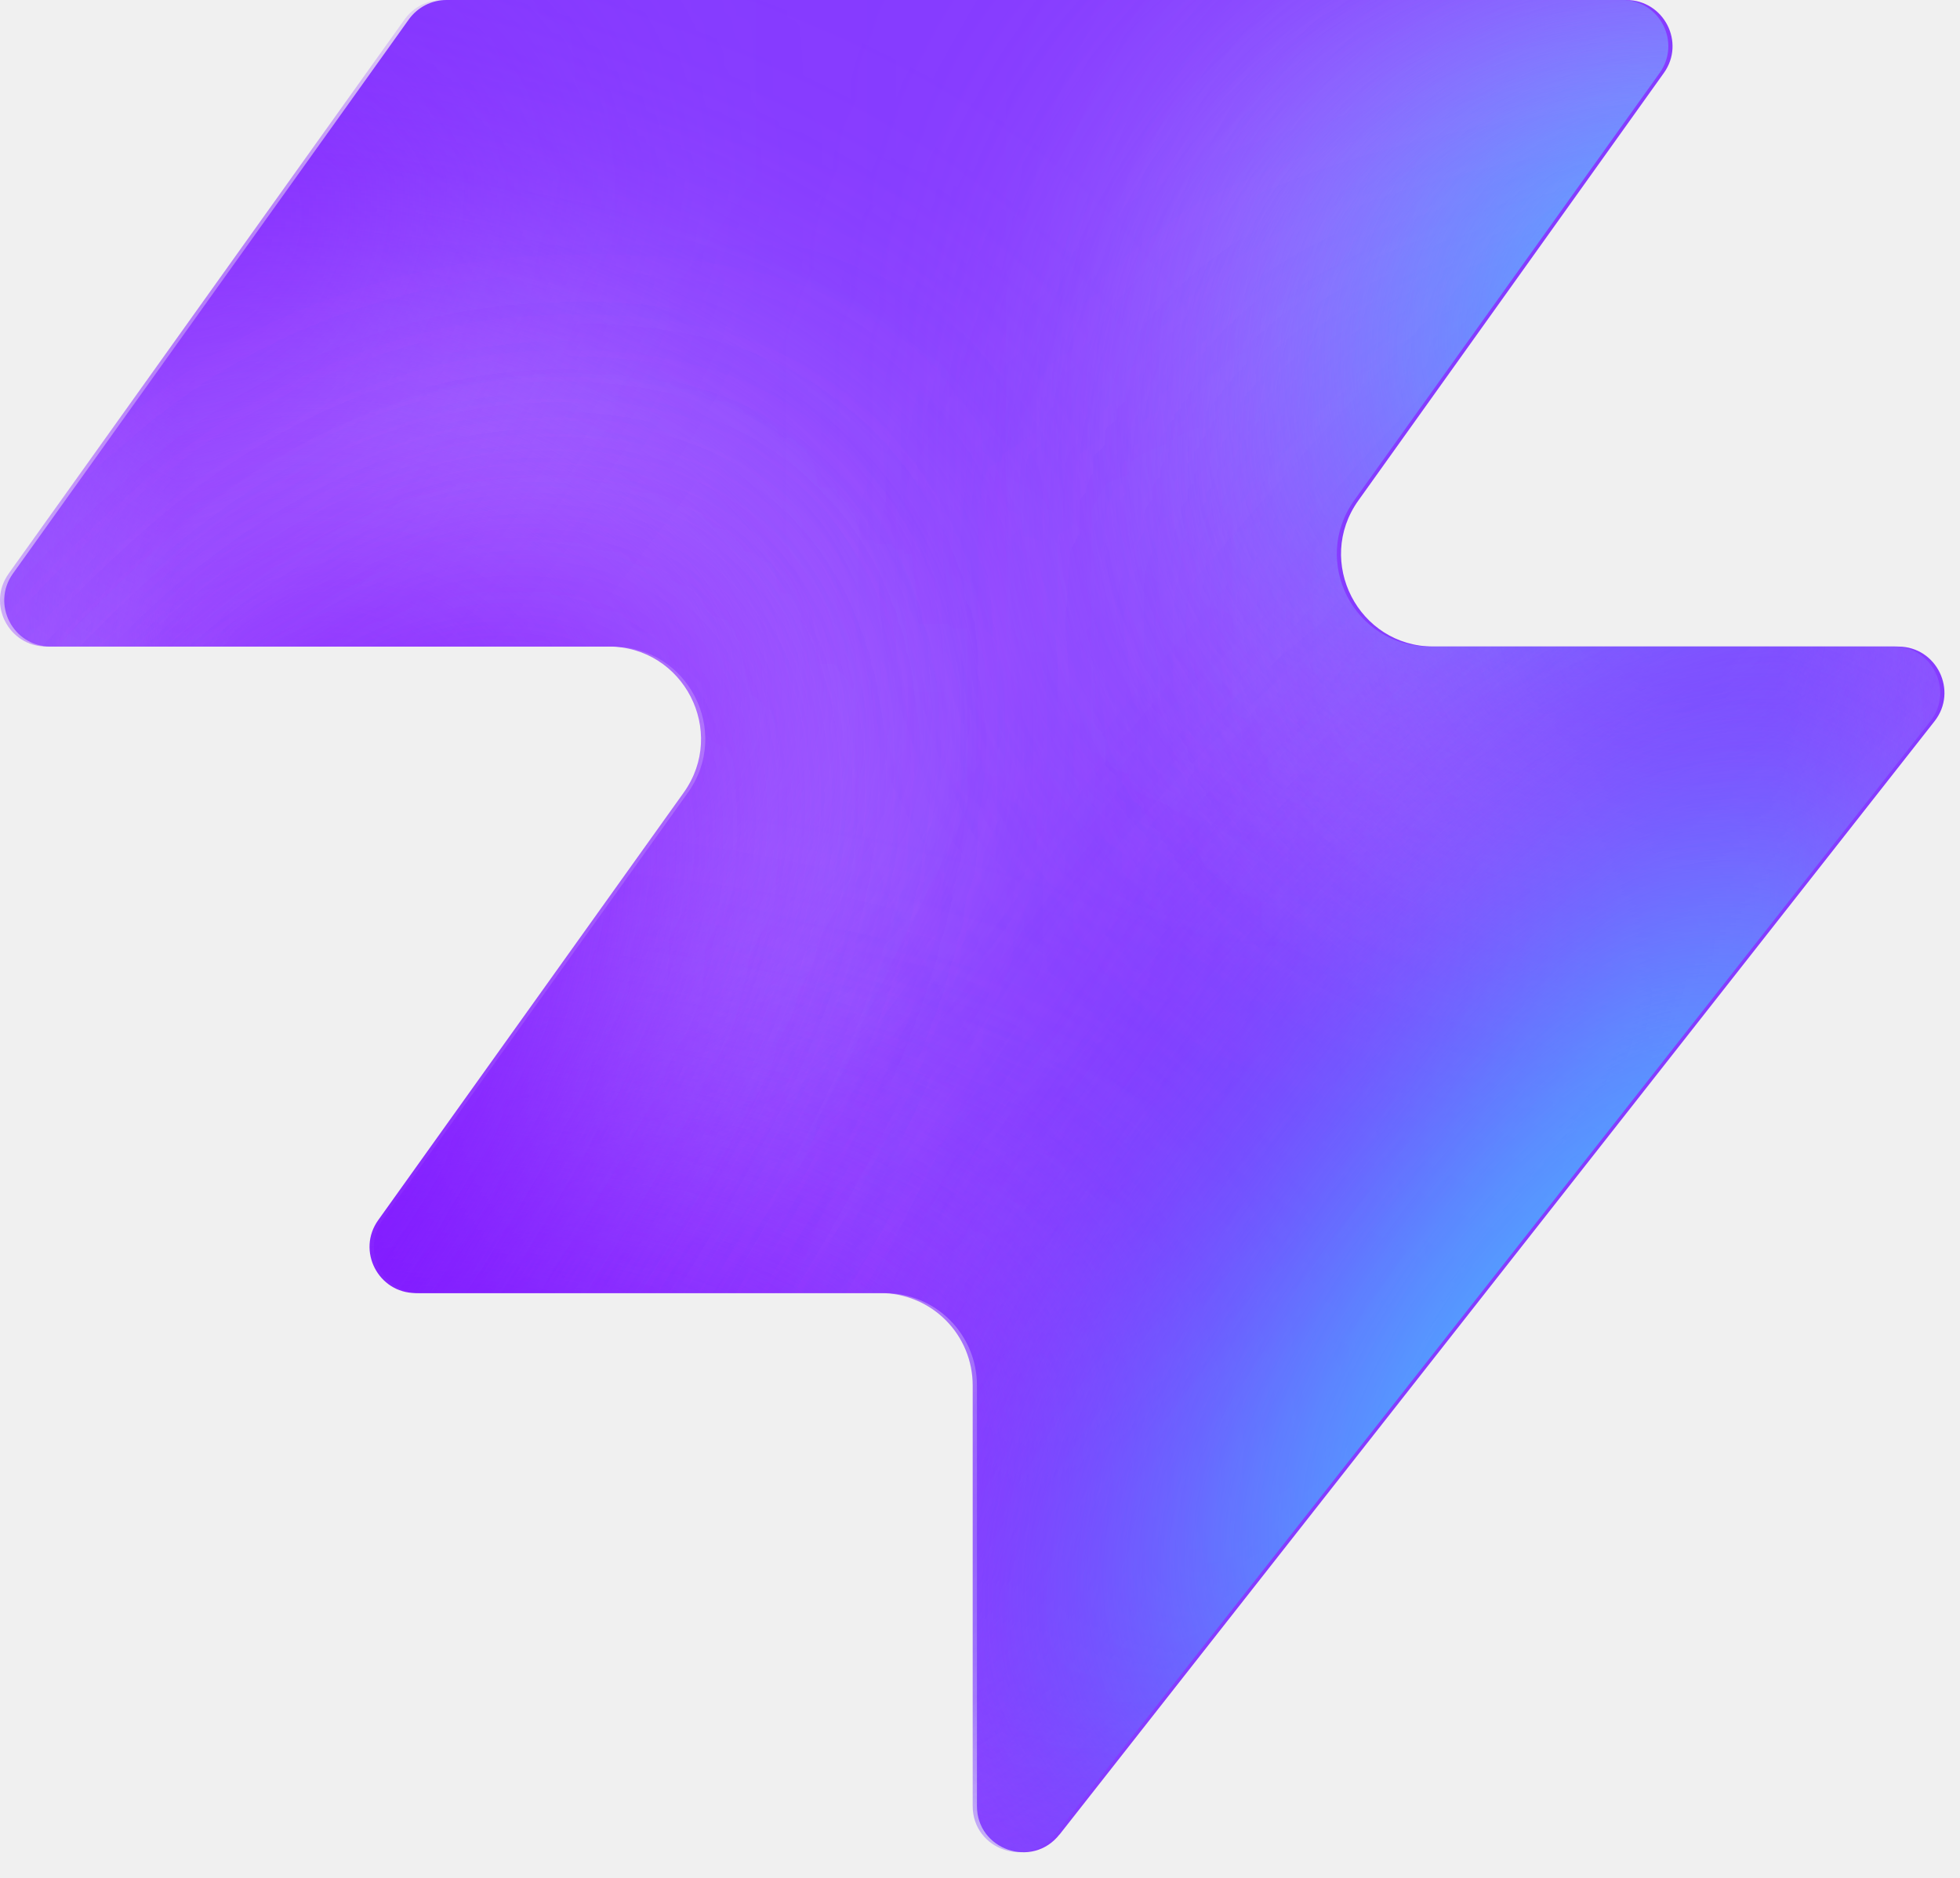
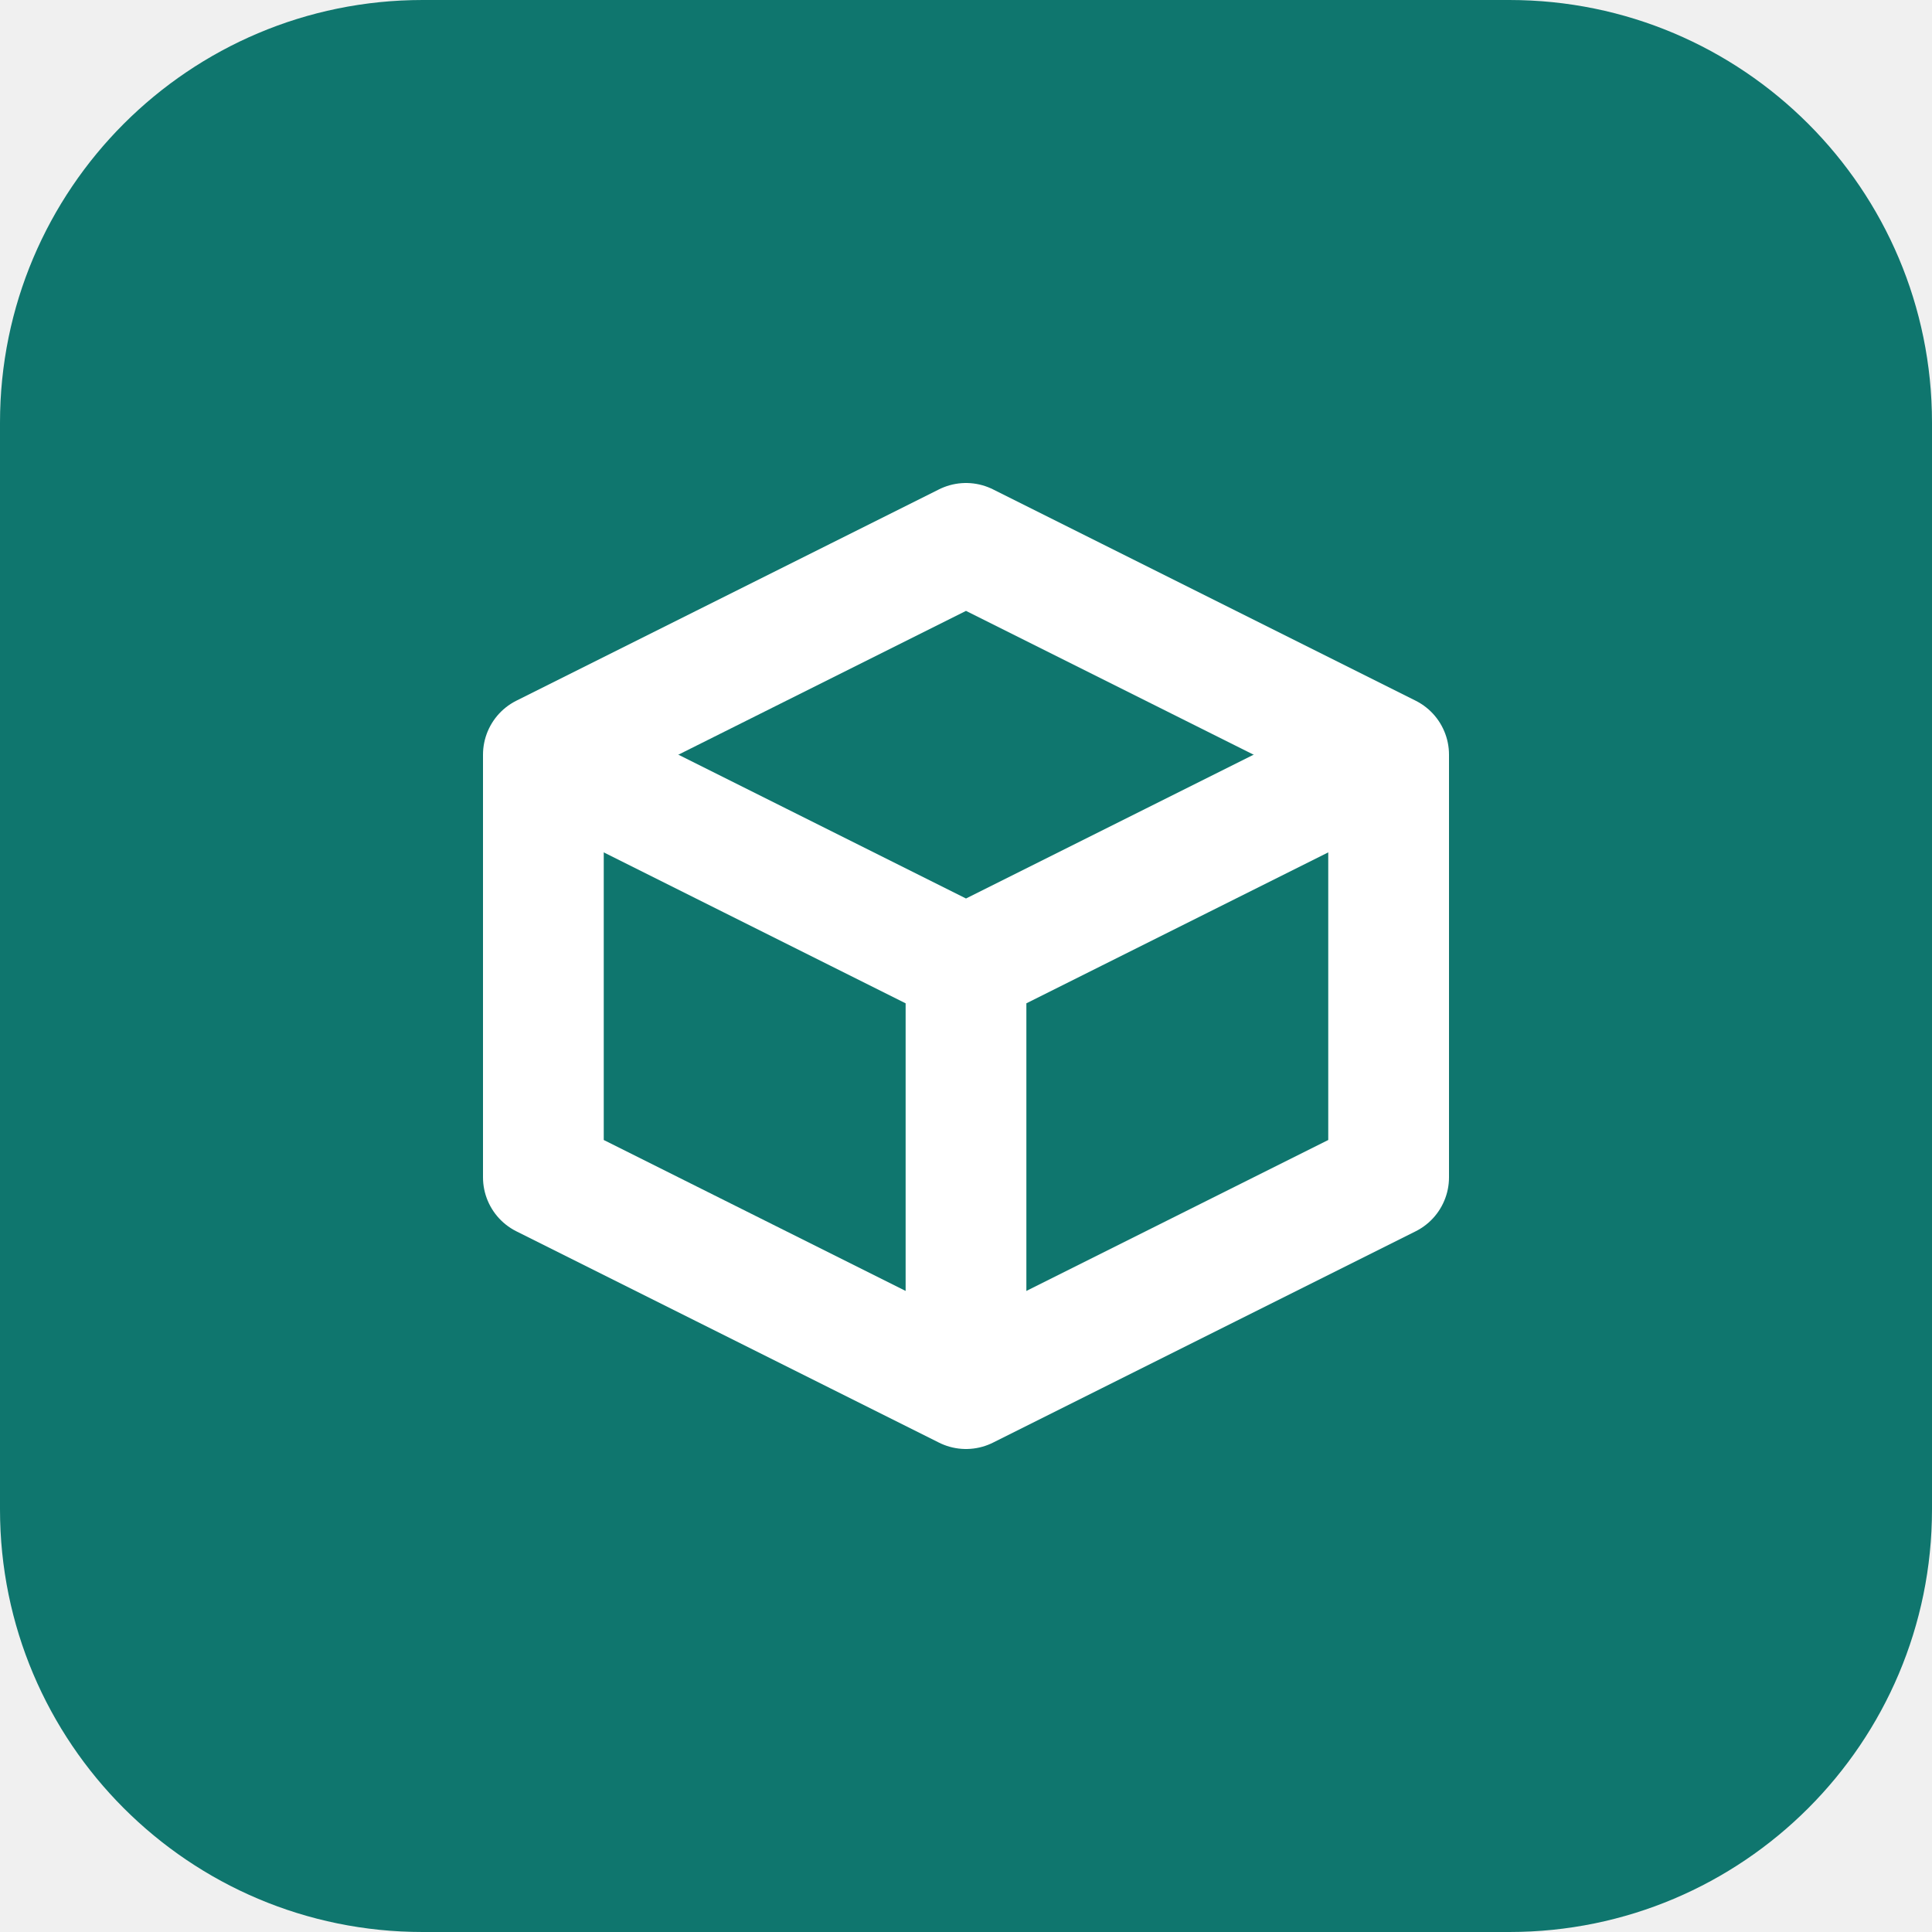
- <svg xmlns="http://www.w3.org/2000/svg" width="48" height="46" fill="none" viewBox="0 0 48 46">
-   <path fill="#863bff" d="M25.946 44.938c-.664.845-2.021.375-2.021-.698V33.937a2.26 2.26 0 0 0-2.262-2.262H10.287c-.92 0-1.456-1.04-.92-1.788l7.48-10.471c1.07-1.497 0-3.578-1.842-3.578H1.237c-.92 0-1.456-1.04-.92-1.788L10.013.474c.214-.297.556-.474.92-.474h28.894c.92 0 1.456 1.04.92 1.788l-7.48 10.471c-1.07 1.498 0 3.579 1.842 3.579h11.377c.943 0 1.473 1.088.89 1.83L25.947 44.94z" style="fill:#863bff;fill:color(display-p3 .525 .23 1);fill-opacity:1" />
-   <mask id="a" width="48" height="46" x="0" y="0" maskUnits="userSpaceOnUse" style="mask-type:alpha">
-     <path fill="#000" d="M25.842 44.938c-.664.844-2.021.375-2.021-.698V33.937a2.26 2.26 0 0 0-2.262-2.262H10.183c-.92 0-1.456-1.04-.92-1.788l7.48-10.471c1.07-1.498 0-3.579-1.842-3.579H1.133c-.92 0-1.456-1.04-.92-1.787L9.91.473c.214-.297.556-.474.92-.474h28.894c.92 0 1.456 1.04.92 1.788l-7.48 10.471c-1.07 1.498 0 3.578 1.842 3.578h11.377c.943 0 1.473 1.088.89 1.832L25.843 44.94z" style="fill:#000;fill-opacity:1" />
-   </mask>
-   <g mask="url(#a)">
-     <g filter="url(#b)">
-       <ellipse cx="5.508" cy="14.704" fill="#ede6ff" rx="5.508" ry="14.704" style="fill:#ede6ff;fill:color(display-p3 .927 .903 1);fill-opacity:1" transform="matrix(.00324 1 1 -.00324 -4.47 31.516)" />
-     </g>
-     <g filter="url(#c)">
-       <ellipse cx="10.399" cy="29.851" fill="#ede6ff" rx="10.399" ry="29.851" style="fill:#ede6ff;fill:color(display-p3 .927 .903 1);fill-opacity:1" transform="matrix(.00324 1 1 -.00324 -39.328 7.883)" />
-     </g>
-     <g filter="url(#d)">
-       <ellipse cx="5.508" cy="30.487" fill="#7e14ff" rx="5.508" ry="30.487" style="fill:#7e14ff;fill:color(display-p3 .492 .077 1);fill-opacity:1" transform="rotate(89.814 -25.913 -14.639)scale(1 -1)" />
-     </g>
-     <g filter="url(#e)">
-       <ellipse cx="5.508" cy="30.599" fill="#7e14ff" rx="5.508" ry="30.599" style="fill:#7e14ff;fill:color(display-p3 .492 .077 1);fill-opacity:1" transform="rotate(89.814 -32.644 -3.334)scale(1 -1)" />
-     </g>
-     <g filter="url(#f)">
-       <ellipse cx="5.508" cy="30.599" fill="#7e14ff" rx="5.508" ry="30.599" style="fill:#7e14ff;fill:color(display-p3 .492 .077 1);fill-opacity:1" transform="matrix(.00324 1 1 -.00324 -34.34 30.47)" />
-     </g>
-     <g filter="url(#g)">
-       <ellipse cx="14.072" cy="22.078" fill="#ede6ff" rx="14.072" ry="22.078" style="fill:#ede6ff;fill:color(display-p3 .927 .903 1);fill-opacity:1" transform="rotate(93.35 24.506 48.493)scale(-1 1)" />
-     </g>
-     <g filter="url(#h)">
-       <ellipse cx="3.47" cy="21.501" fill="#7e14ff" rx="3.47" ry="21.501" style="fill:#7e14ff;fill:color(display-p3 .492 .077 1);fill-opacity:1" transform="rotate(89.009 28.708 47.59)scale(-1 1)" />
-     </g>
-     <g filter="url(#i)">
-       <ellipse cx="3.47" cy="21.501" fill="#7e14ff" rx="3.47" ry="21.501" style="fill:#7e14ff;fill:color(display-p3 .492 .077 1);fill-opacity:1" transform="rotate(89.009 28.708 47.59)scale(-1 1)" />
-     </g>
-     <g filter="url(#j)">
-       <ellipse cx=".387" cy="8.972" fill="#7e14ff" rx="4.407" ry="29.108" style="fill:#7e14ff;fill:color(display-p3 .492 .077 1);fill-opacity:1" transform="rotate(39.51 .387 8.972)" />
-     </g>
-     <g filter="url(#k)">
-       <ellipse cx="47.523" cy="-6.092" fill="#7e14ff" rx="4.407" ry="29.108" style="fill:#7e14ff;fill:color(display-p3 .492 .077 1);fill-opacity:1" transform="rotate(37.892 47.523 -6.092)" />
-     </g>
-     <g filter="url(#l)">
-       <ellipse cx="41.412" cy="6.333" fill="#47bfff" rx="5.971" ry="9.665" style="fill:#47bfff;fill:color(display-p3 .28 .748 1);fill-opacity:1" transform="rotate(37.892 41.412 6.333)" />
-     </g>
-     <g filter="url(#m)">
-       <ellipse cx="-1.879" cy="38.332" fill="#7e14ff" rx="4.407" ry="29.108" style="fill:#7e14ff;fill:color(display-p3 .492 .077 1);fill-opacity:1" transform="rotate(37.892 -1.88 38.332)" />
-     </g>
-     <g filter="url(#n)">
-       <ellipse cx="-1.879" cy="38.332" fill="#7e14ff" rx="4.407" ry="29.108" style="fill:#7e14ff;fill:color(display-p3 .492 .077 1);fill-opacity:1" transform="rotate(37.892 -1.88 38.332)" />
-     </g>
-     <g filter="url(#o)">
-       <ellipse cx="35.651" cy="29.907" fill="#7e14ff" rx="4.407" ry="29.108" style="fill:#7e14ff;fill:color(display-p3 .492 .077 1);fill-opacity:1" transform="rotate(37.892 35.651 29.907)" />
-     </g>
-     <g filter="url(#p)">
-       <ellipse cx="38.418" cy="32.4" fill="#47bfff" rx="5.971" ry="15.297" style="fill:#47bfff;fill:color(display-p3 .28 .748 1);fill-opacity:1" transform="rotate(37.892 38.418 32.4)" />
-     </g>
-   </g>
-   <defs>
-     <filter id="b" width="60.045" height="41.654" x="-19.77" y="16.149" color-interpolation-filters="sRGB" filterUnits="userSpaceOnUse">
-       <feFlood flood-opacity="0" result="BackgroundImageFix" />
-       <feBlend in="SourceGraphic" in2="BackgroundImageFix" result="shape" />
-       <feGaussianBlur result="effect1_foregroundBlur_2002_17158" stdDeviation="7.659" />
-     </filter>
-     <filter id="c" width="90.34" height="51.437" x="-54.613" y="-7.533" color-interpolation-filters="sRGB" filterUnits="userSpaceOnUse">
-       <feFlood flood-opacity="0" result="BackgroundImageFix" />
-       <feBlend in="SourceGraphic" in2="BackgroundImageFix" result="shape" />
-       <feGaussianBlur result="effect1_foregroundBlur_2002_17158" stdDeviation="7.659" />
-     </filter>
-     <filter id="d" width="79.355" height="29.4" x="-49.64" y="2.03" color-interpolation-filters="sRGB" filterUnits="userSpaceOnUse">
-       <feFlood flood-opacity="0" result="BackgroundImageFix" />
-       <feBlend in="SourceGraphic" in2="BackgroundImageFix" result="shape" />
-       <feGaussianBlur result="effect1_foregroundBlur_2002_17158" stdDeviation="4.596" />
-     </filter>
-     <filter id="e" width="79.579" height="29.4" x="-45.045" y="20.029" color-interpolation-filters="sRGB" filterUnits="userSpaceOnUse">
-       <feFlood flood-opacity="0" result="BackgroundImageFix" />
-       <feBlend in="SourceGraphic" in2="BackgroundImageFix" result="shape" />
-       <feGaussianBlur result="effect1_foregroundBlur_2002_17158" stdDeviation="4.596" />
-     </filter>
-     <filter id="f" width="79.579" height="29.4" x="-43.513" y="21.178" color-interpolation-filters="sRGB" filterUnits="userSpaceOnUse">
-       <feFlood flood-opacity="0" result="BackgroundImageFix" />
-       <feBlend in="SourceGraphic" in2="BackgroundImageFix" result="shape" />
-       <feGaussianBlur result="effect1_foregroundBlur_2002_17158" stdDeviation="4.596" />
-     </filter>
-     <filter id="g" width="74.749" height="58.852" x="15.756" y="-17.901" color-interpolation-filters="sRGB" filterUnits="userSpaceOnUse">
-       <feFlood flood-opacity="0" result="BackgroundImageFix" />
-       <feBlend in="SourceGraphic" in2="BackgroundImageFix" result="shape" />
-       <feGaussianBlur result="effect1_foregroundBlur_2002_17158" stdDeviation="7.659" />
-     </filter>
-     <filter id="h" width="61.377" height="25.362" x="23.548" y="2.284" color-interpolation-filters="sRGB" filterUnits="userSpaceOnUse">
-       <feFlood flood-opacity="0" result="BackgroundImageFix" />
-       <feBlend in="SourceGraphic" in2="BackgroundImageFix" result="shape" />
-       <feGaussianBlur result="effect1_foregroundBlur_2002_17158" stdDeviation="4.596" />
-     </filter>
-     <filter id="i" width="61.377" height="25.362" x="23.548" y="2.284" color-interpolation-filters="sRGB" filterUnits="userSpaceOnUse">
-       <feFlood flood-opacity="0" result="BackgroundImageFix" />
-       <feBlend in="SourceGraphic" in2="BackgroundImageFix" result="shape" />
-       <feGaussianBlur result="effect1_foregroundBlur_2002_17158" stdDeviation="4.596" />
-     </filter>
-     <filter id="j" width="56.045" height="63.649" x="-27.636" y="-22.853" color-interpolation-filters="sRGB" filterUnits="userSpaceOnUse">
-       <feFlood flood-opacity="0" result="BackgroundImageFix" />
-       <feBlend in="SourceGraphic" in2="BackgroundImageFix" result="shape" />
-       <feGaussianBlur result="effect1_foregroundBlur_2002_17158" stdDeviation="4.596" />
-     </filter>
-     <filter id="k" width="54.814" height="64.646" x="20.116" y="-38.415" color-interpolation-filters="sRGB" filterUnits="userSpaceOnUse">
-       <feFlood flood-opacity="0" result="BackgroundImageFix" />
-       <feBlend in="SourceGraphic" in2="BackgroundImageFix" result="shape" />
-       <feGaussianBlur result="effect1_foregroundBlur_2002_17158" stdDeviation="4.596" />
-     </filter>
-     <filter id="l" width="33.541" height="35.313" x="24.641" y="-11.323" color-interpolation-filters="sRGB" filterUnits="userSpaceOnUse">
-       <feFlood flood-opacity="0" result="BackgroundImageFix" />
-       <feBlend in="SourceGraphic" in2="BackgroundImageFix" result="shape" />
-       <feGaussianBlur result="effect1_foregroundBlur_2002_17158" stdDeviation="4.596" />
-     </filter>
-     <filter id="m" width="54.814" height="64.646" x="-29.286" y="6.009" color-interpolation-filters="sRGB" filterUnits="userSpaceOnUse">
-       <feFlood flood-opacity="0" result="BackgroundImageFix" />
-       <feBlend in="SourceGraphic" in2="BackgroundImageFix" result="shape" />
-       <feGaussianBlur result="effect1_foregroundBlur_2002_17158" stdDeviation="4.596" />
-     </filter>
-     <filter id="n" width="54.814" height="64.646" x="-29.286" y="6.009" color-interpolation-filters="sRGB" filterUnits="userSpaceOnUse">
-       <feFlood flood-opacity="0" result="BackgroundImageFix" />
-       <feBlend in="SourceGraphic" in2="BackgroundImageFix" result="shape" />
-       <feGaussianBlur result="effect1_foregroundBlur_2002_17158" stdDeviation="4.596" />
-     </filter>
-     <filter id="o" width="54.814" height="64.646" x="8.244" y="-2.416" color-interpolation-filters="sRGB" filterUnits="userSpaceOnUse">
-       <feFlood flood-opacity="0" result="BackgroundImageFix" />
-       <feBlend in="SourceGraphic" in2="BackgroundImageFix" result="shape" />
-       <feGaussianBlur result="effect1_foregroundBlur_2002_17158" stdDeviation="4.596" />
-     </filter>
-     <filter id="p" width="39.409" height="43.623" x="18.713" y="10.588" color-interpolation-filters="sRGB" filterUnits="userSpaceOnUse">
-       <feFlood flood-opacity="0" result="BackgroundImageFix" />
-       <feBlend in="SourceGraphic" in2="BackgroundImageFix" result="shape" />
-       <feGaussianBlur result="effect1_foregroundBlur_2002_17158" stdDeviation="4.596" />
-     </filter>
-   </defs>
+ <svg xmlns="http://www.w3.org/2000/svg" viewBox="0 0 32 32">
+   <rect width="32" height="32" rx="7" fill="#0f766e" />
+   <path d="M9 12.5 16 9l7 3.5v7L16 23l-7-3.5z" fill="none" stroke="#fff" stroke-width="2" stroke-linejoin="round" />
+   <path d="M9 12.5 16 16l7-3.5M16 16v7" fill="none" stroke="#fff" stroke-width="2" stroke-linejoin="round" />
</svg>
